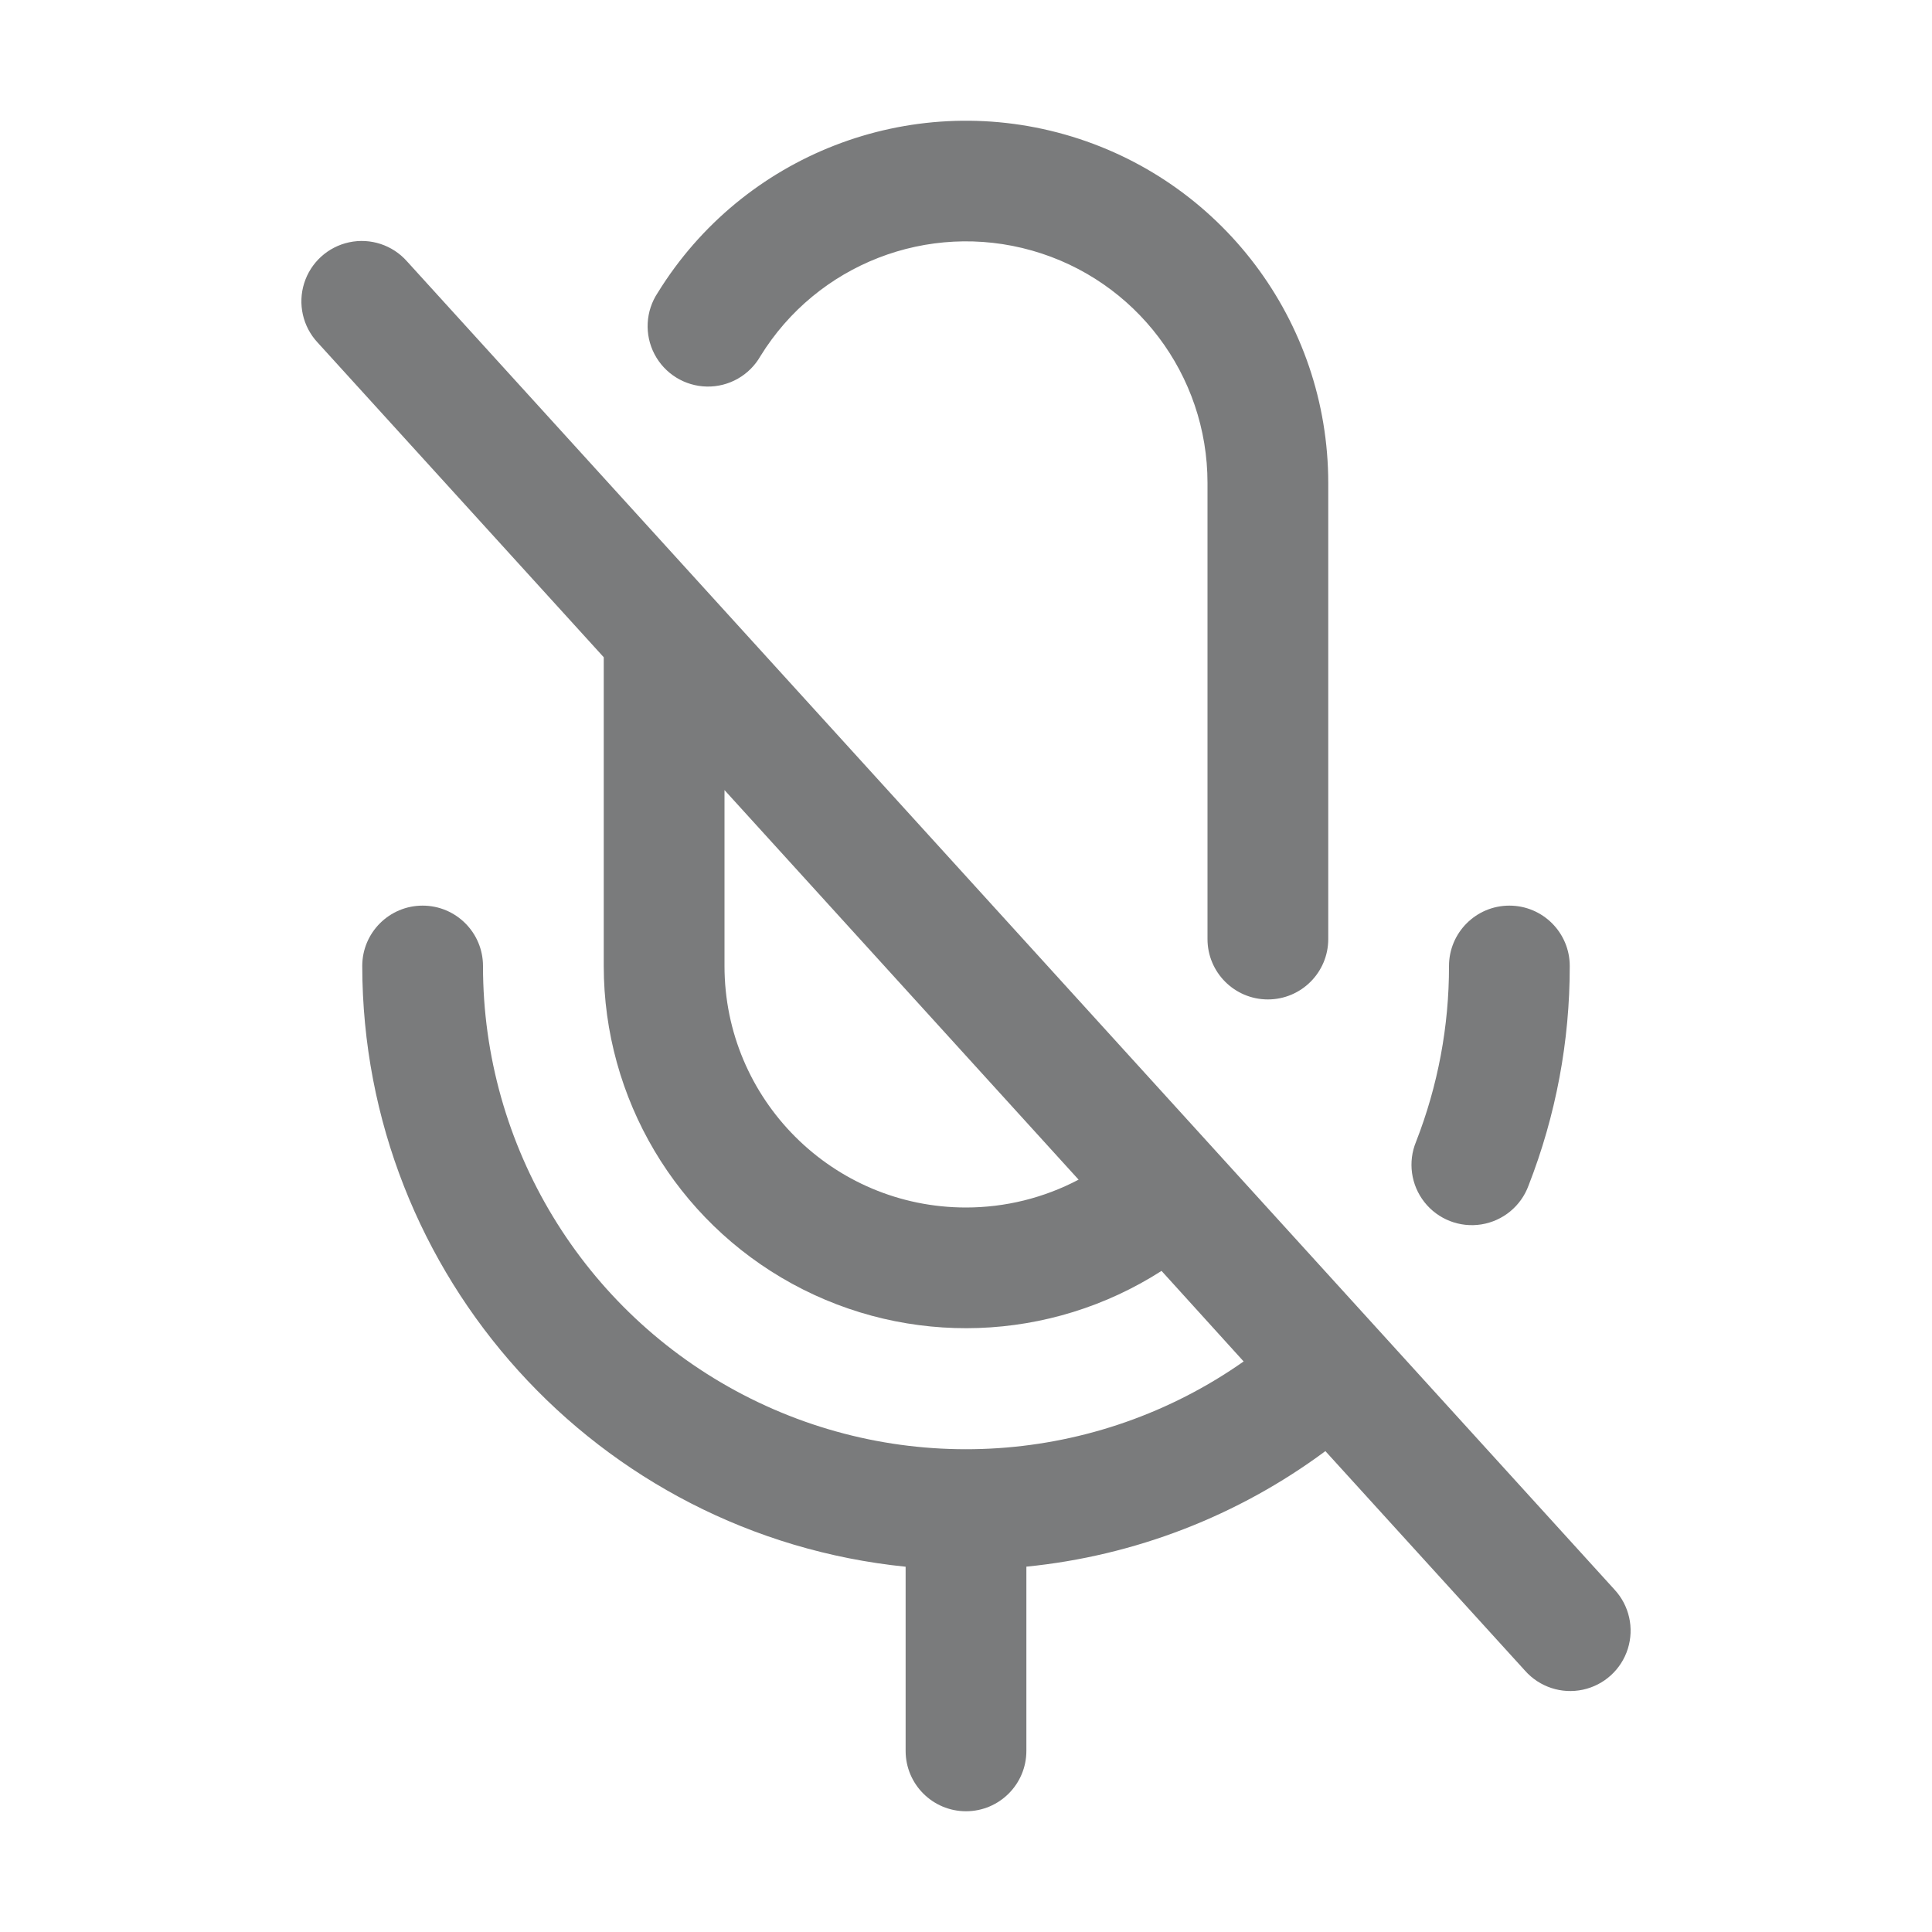
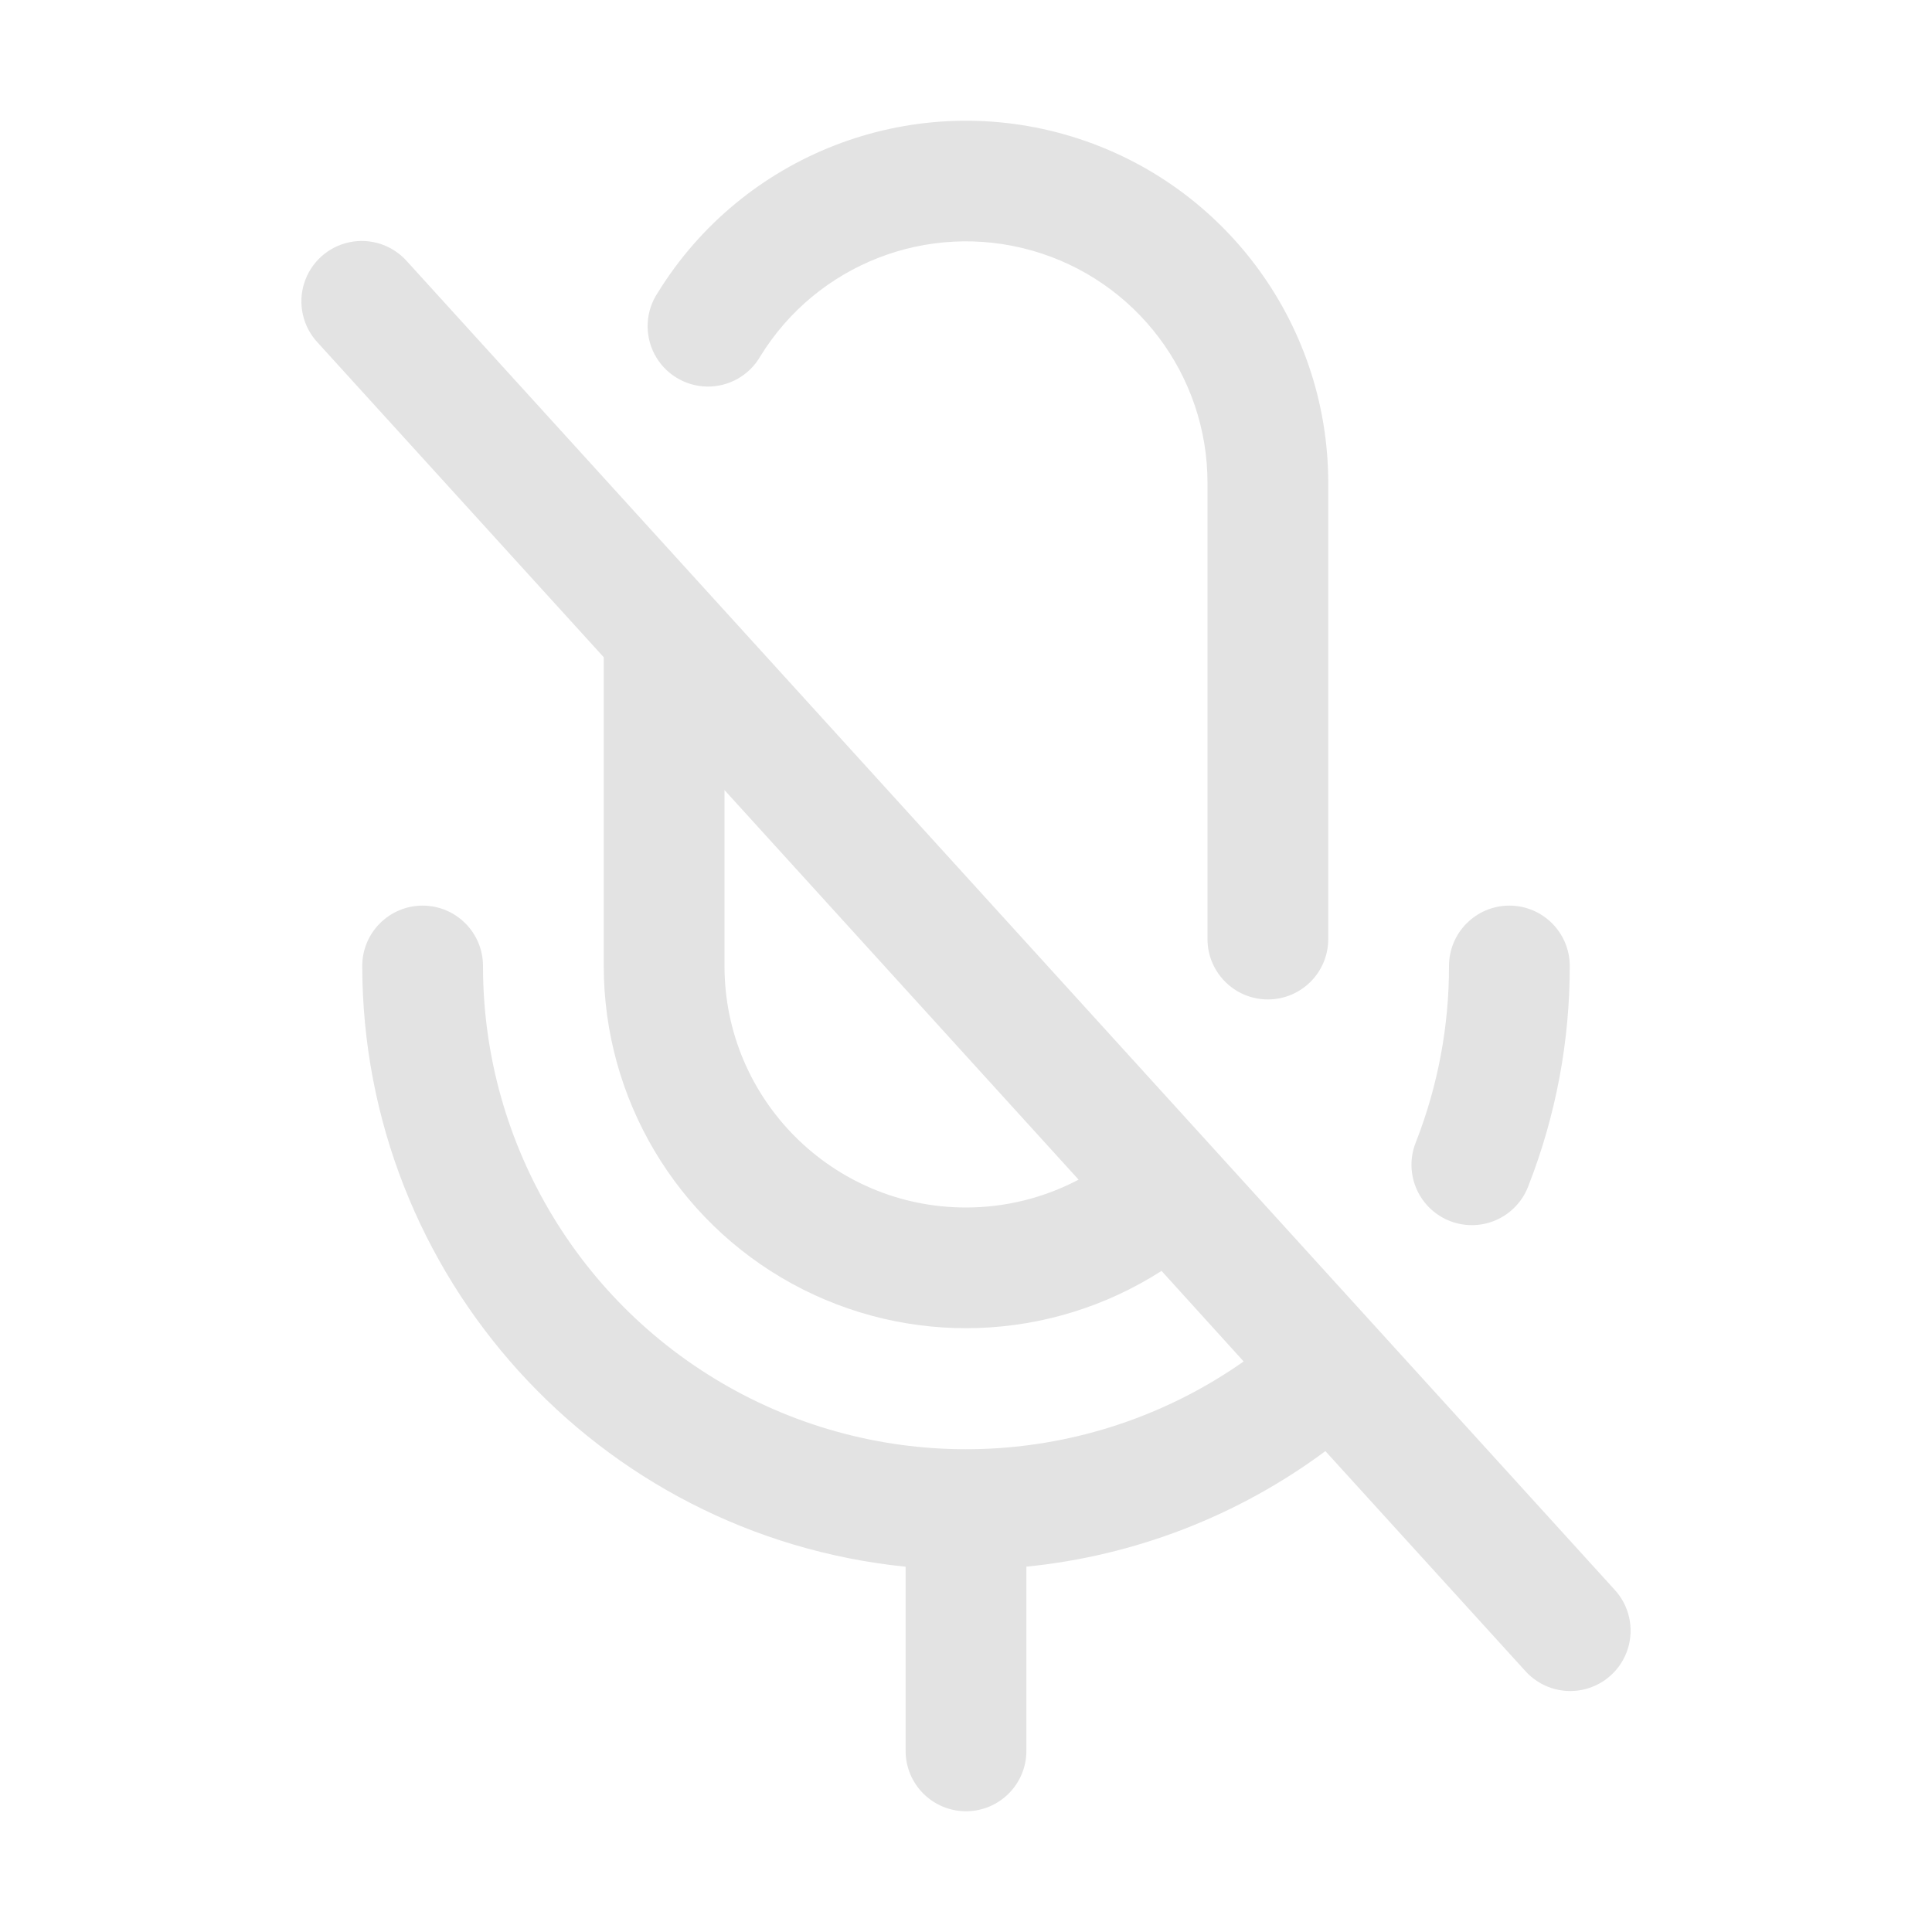
- <svg xmlns="http://www.w3.org/2000/svg" width="32" height="32" fill="#7a7b7c" viewBox="0 0 256 256">
+ <svg xmlns="http://www.w3.org/2000/svg" width="1em" height="1em" fill="#e3e3e3" viewBox="0 0 256 256">
  <path d="M213.92,210.62l-160-176A8,8,0,1,0,42.08,45.38L80,87.09V128a48,48,0,0,0,73.91,40.4l10.88,12A64,64,0,0,1,64,128a8,8,0,0,0-16,0,80.11,80.11,0,0,0,72,79.6V232a8,8,0,0,0,16,0V207.59a79.74,79.74,0,0,0,39.62-15.31l26.46,29.1a8,8,0,1,0,11.84-10.76ZM128,160a32,32,0,0,1-32-32V104.69l46.92,51.62A32,32,0,0,1,128,160ZM87.16,38.78A48,48,0,0,1,176,64v60.43a8,8,0,0,1-16,0V64a32,32,0,0,0-59.24-16.81,8,8,0,1,1-13.6-8.41ZM187.64,151.27A63.71,63.71,0,0,0,192,128a8,8,0,0,1,16,0,79.62,79.62,0,0,1-5.46,29.09,8,8,0,1,1-14.9-5.82Z" />
</svg>
